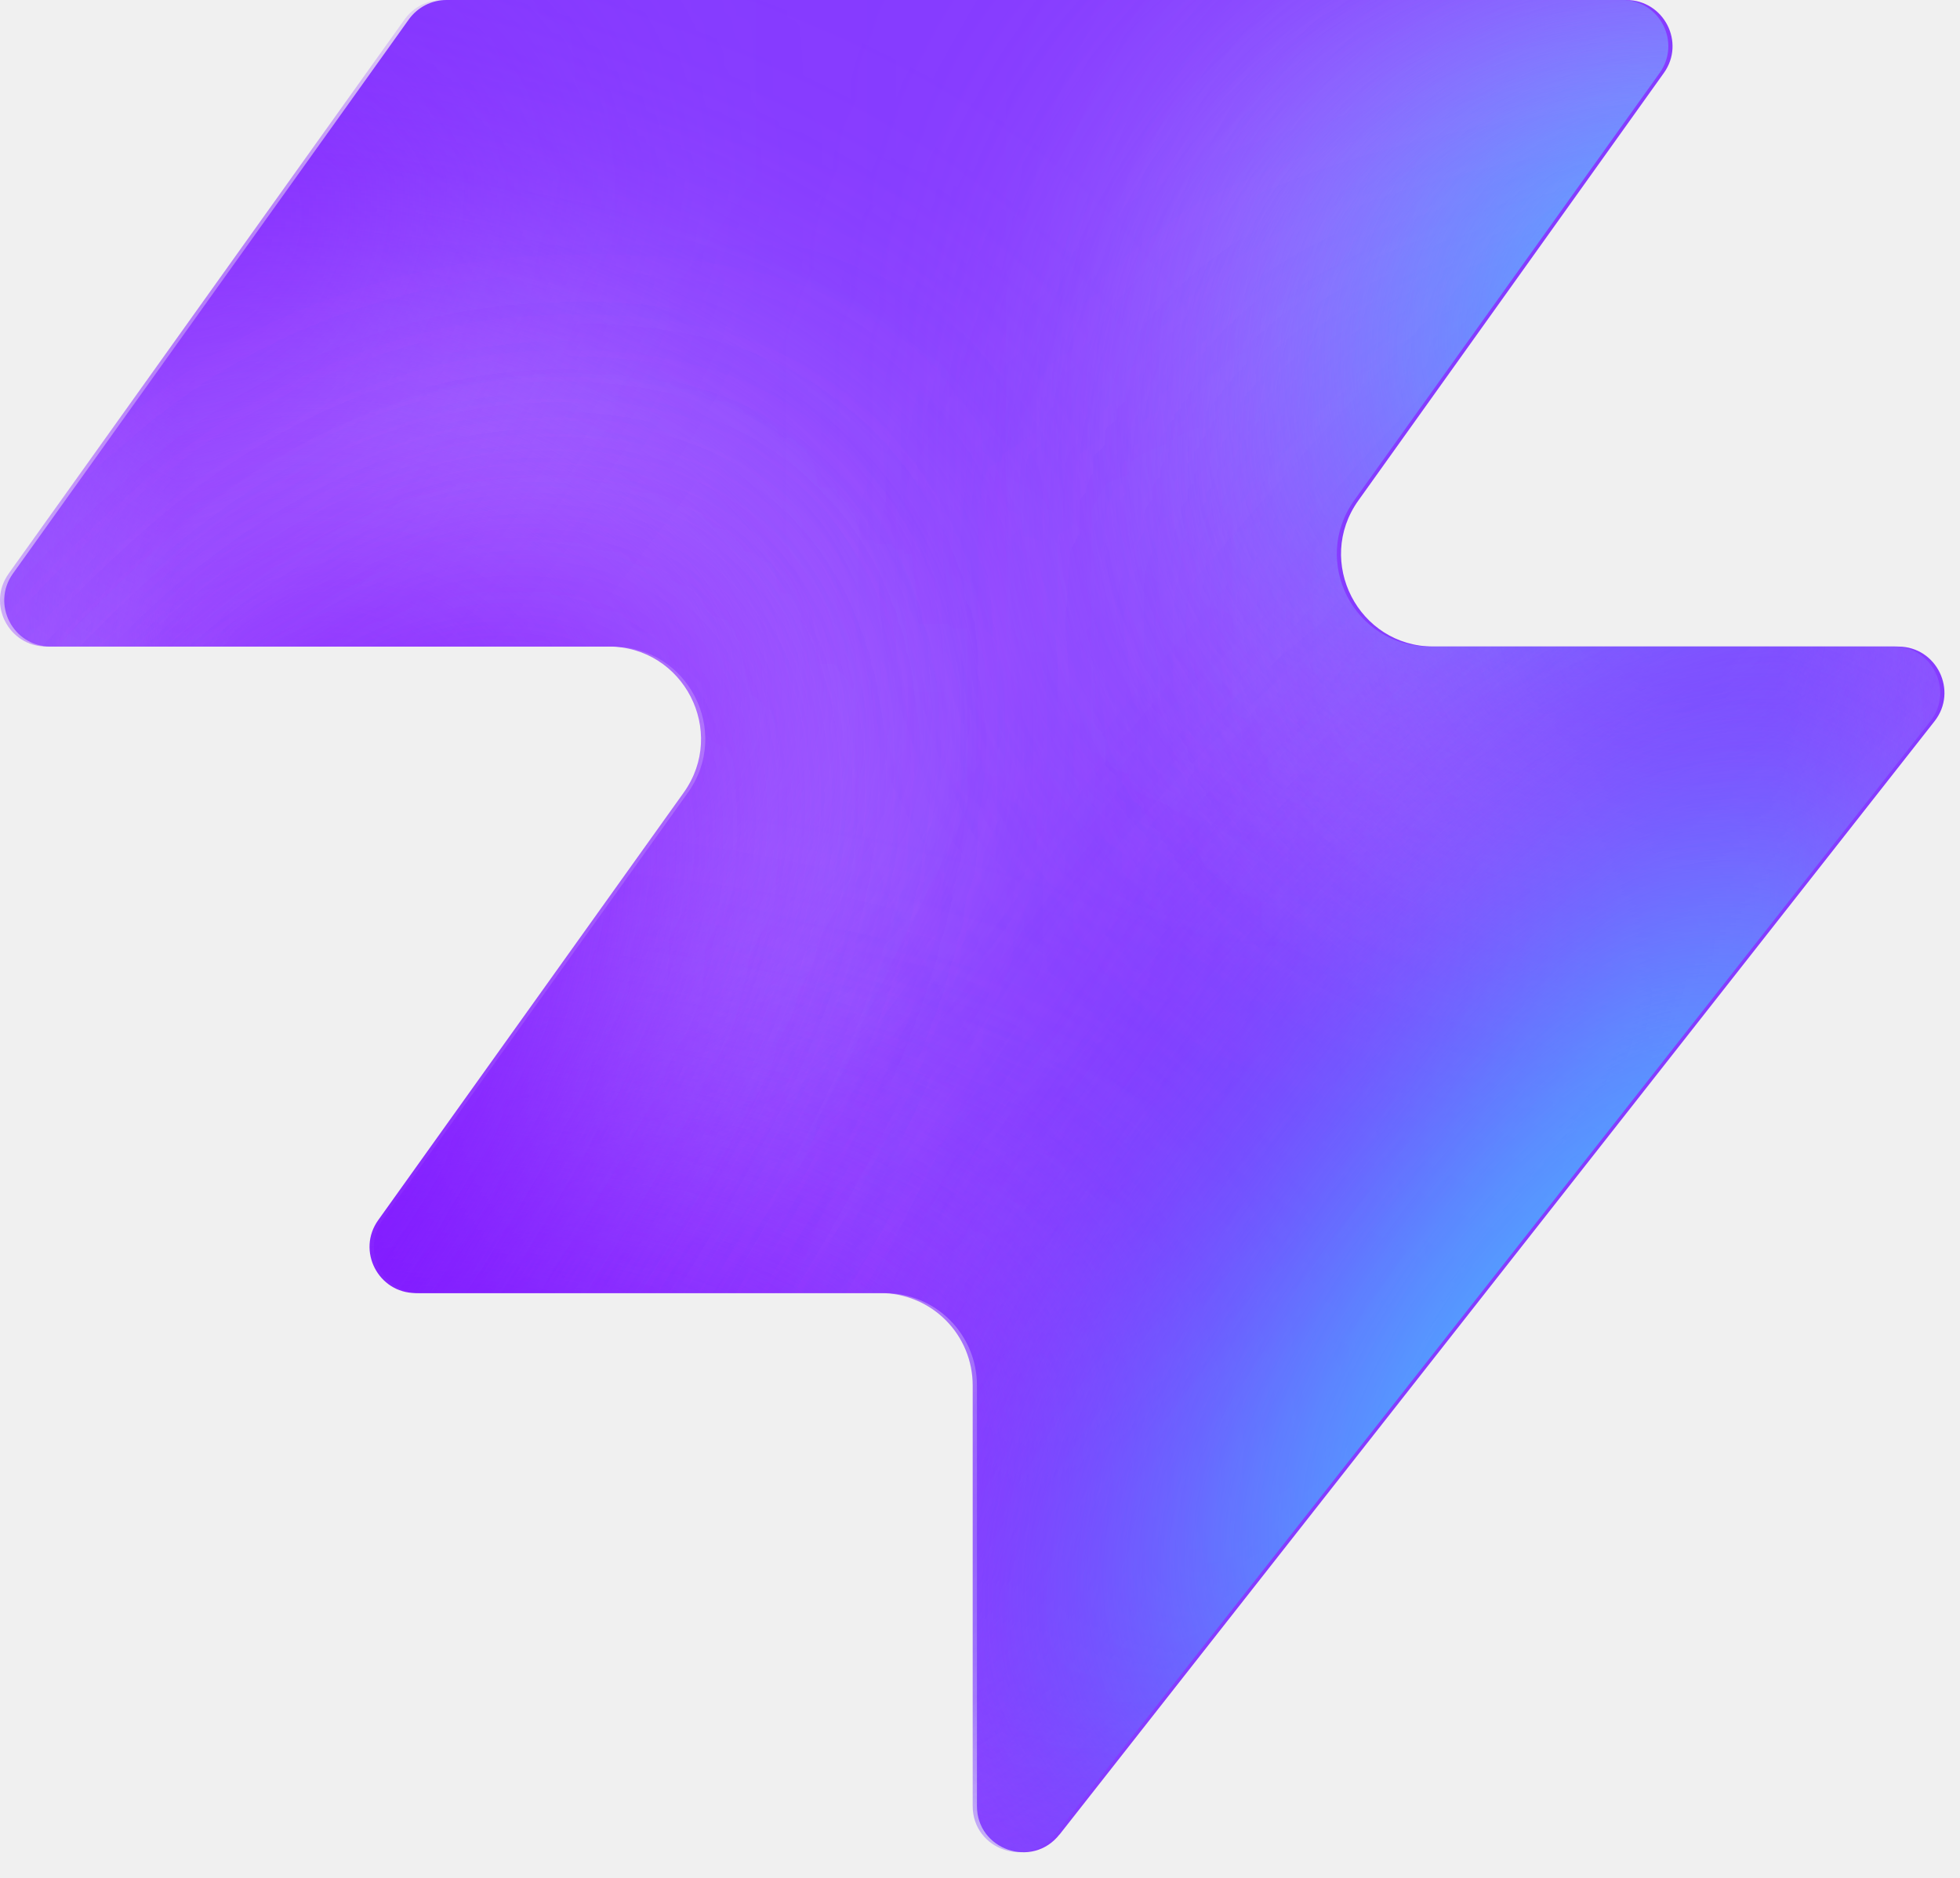
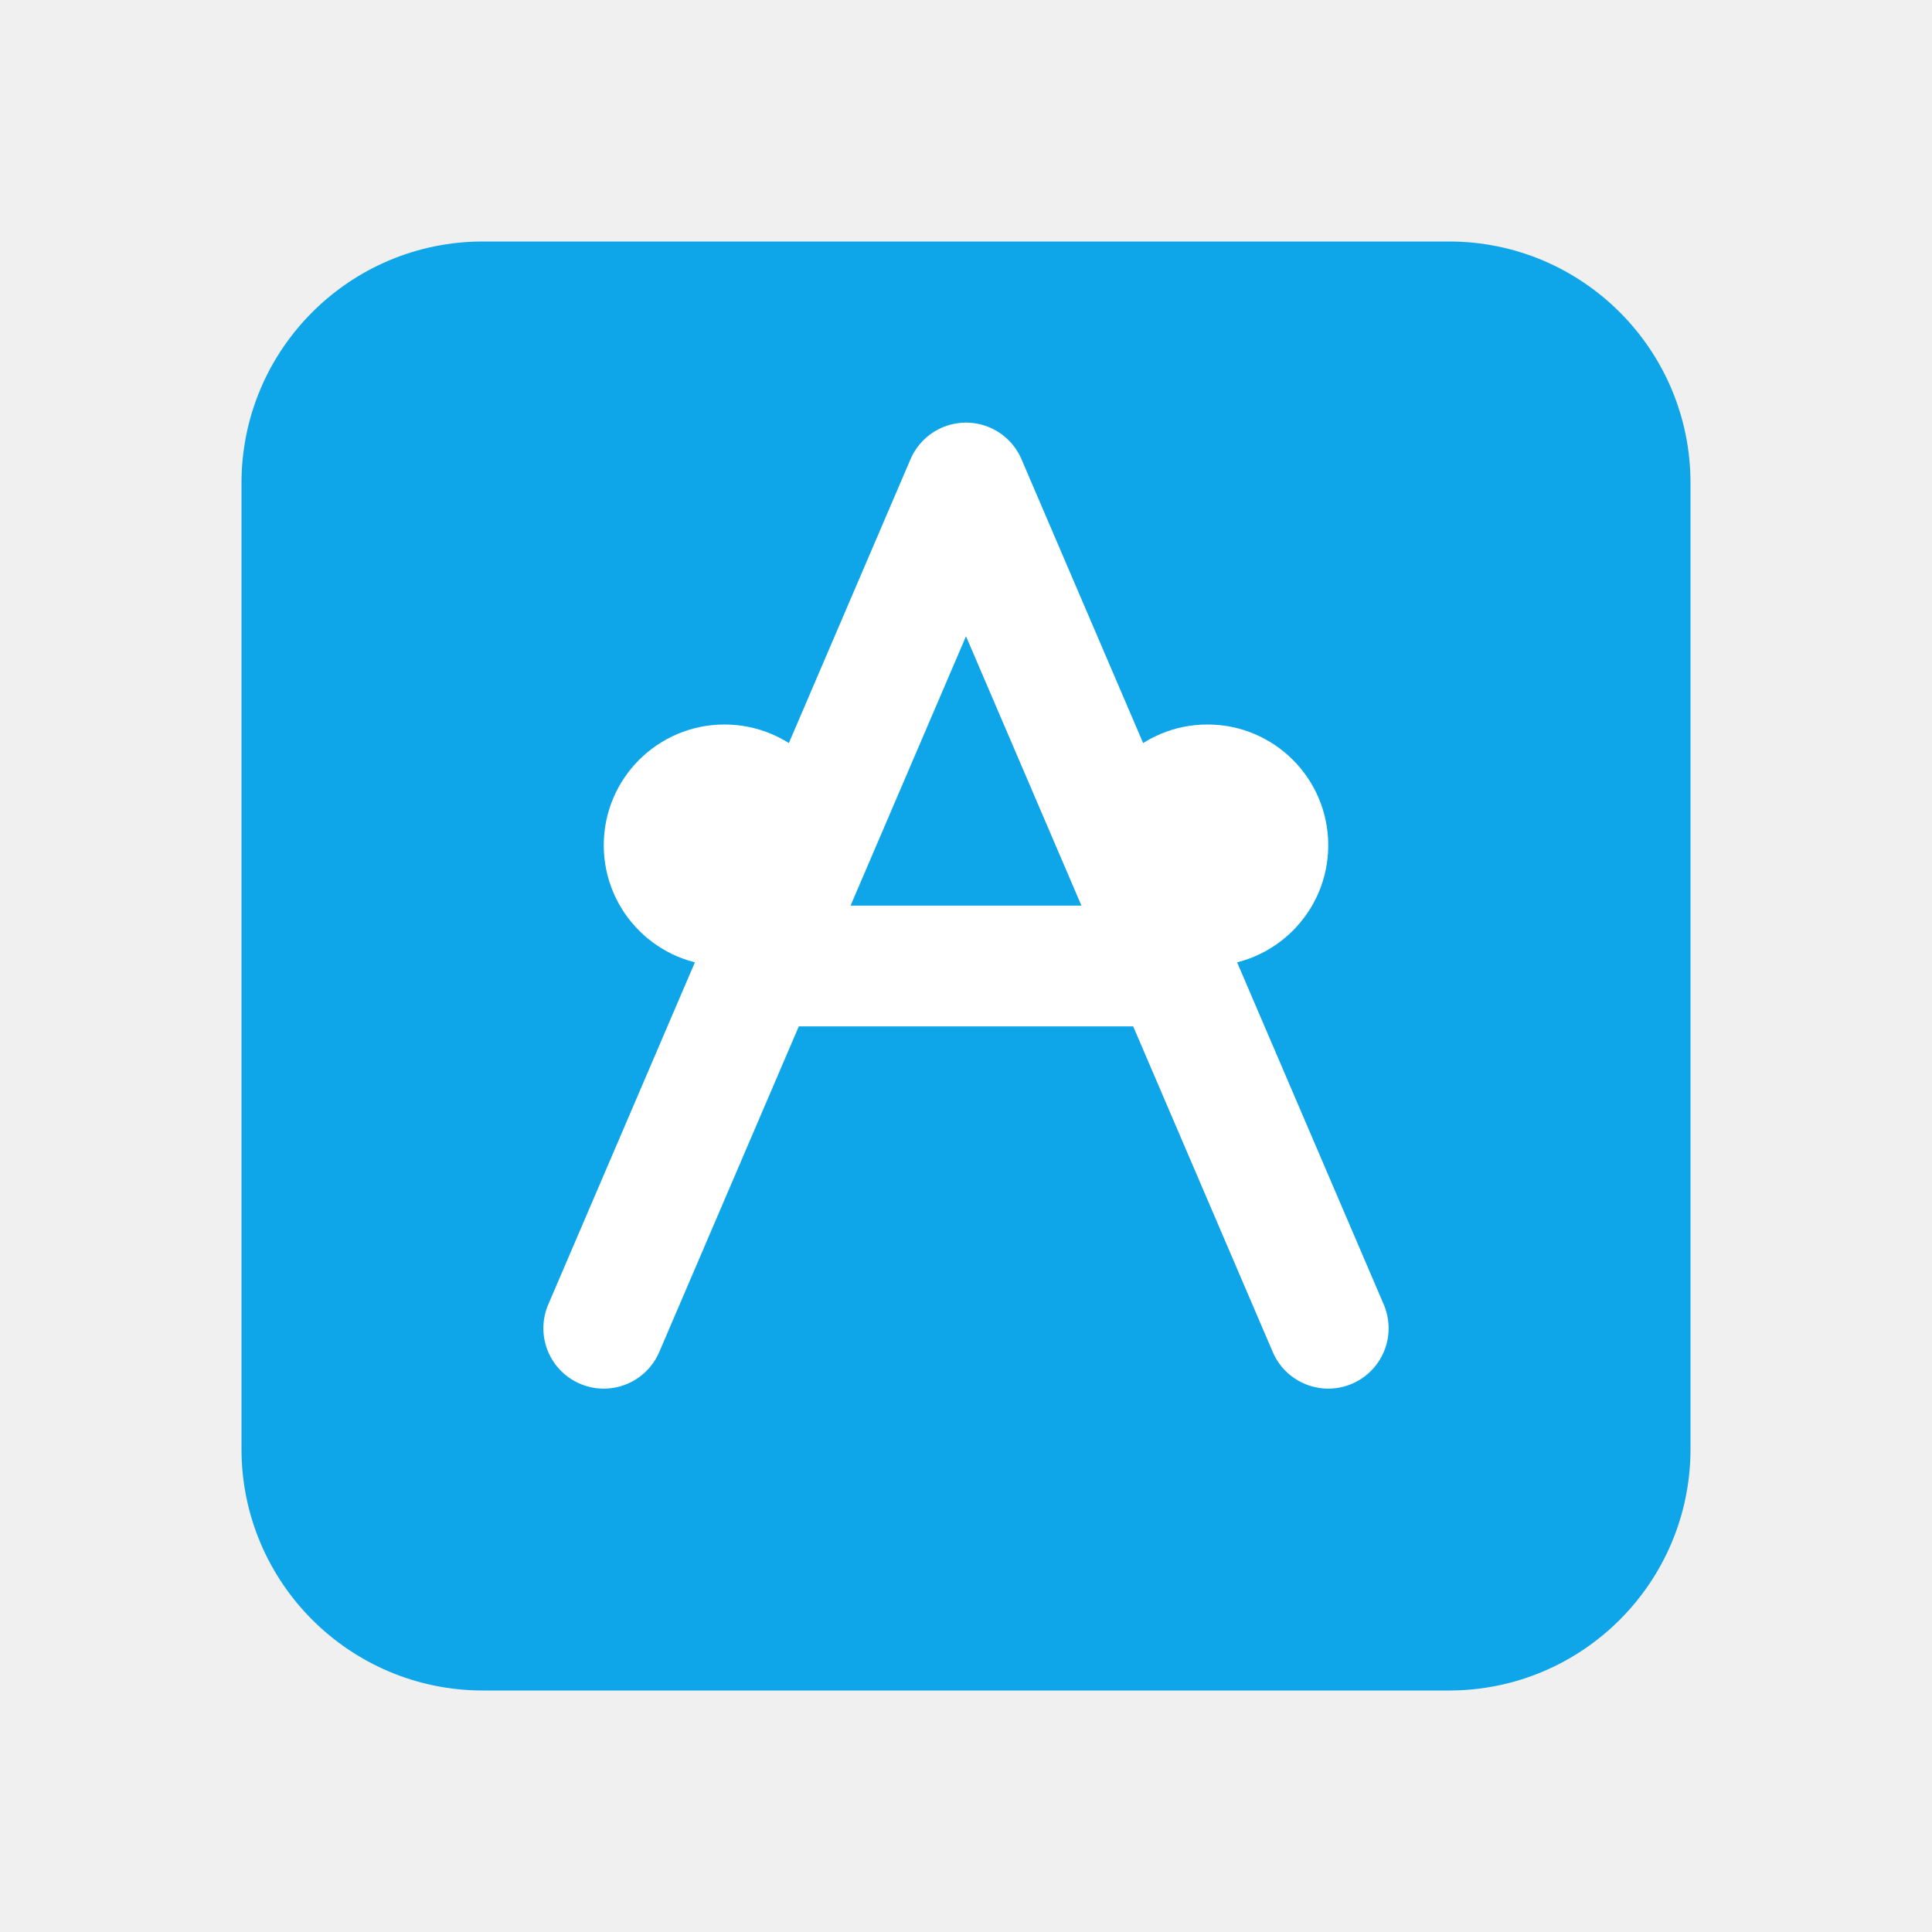
- <svg xmlns="http://www.w3.org/2000/svg" width="48" height="46" fill="none" viewBox="0 0 48 46">
-   <path fill="#863bff" d="M25.946 44.938c-.664.845-2.021.375-2.021-.698V33.937a2.26 2.26 0 0 0-2.262-2.262H10.287c-.92 0-1.456-1.04-.92-1.788l7.48-10.471c1.07-1.497 0-3.578-1.842-3.578H1.237c-.92 0-1.456-1.04-.92-1.788L10.013.474c.214-.297.556-.474.92-.474h28.894c.92 0 1.456 1.04.92 1.788l-7.48 10.471c-1.07 1.498 0 3.579 1.842 3.579h11.377c.943 0 1.473 1.088.89 1.83L25.947 44.94z" style="fill:#863bff;fill:color(display-p3 .525 .23 1);fill-opacity:1" />
-   <mask id="a" width="48" height="46" x="0" y="0" maskUnits="userSpaceOnUse" style="mask-type:alpha">
-     <path fill="#000" d="M25.842 44.938c-.664.844-2.021.375-2.021-.698V33.937a2.26 2.26 0 0 0-2.262-2.262H10.183c-.92 0-1.456-1.04-.92-1.788l7.48-10.471c1.07-1.498 0-3.579-1.842-3.579H1.133c-.92 0-1.456-1.04-.92-1.787L9.91.473c.214-.297.556-.474.92-.474h28.894c.92 0 1.456 1.04.92 1.788l-7.48 10.471c-1.07 1.498 0 3.578 1.842 3.578h11.377c.943 0 1.473 1.088.89 1.832L25.843 44.94z" style="fill:#000;fill-opacity:1" />
-   </mask>
-   <g mask="url(#a)">
-     <g filter="url(#b)">
-       <ellipse cx="5.508" cy="14.704" fill="#ede6ff" rx="5.508" ry="14.704" style="fill:#ede6ff;fill:color(display-p3 .927 .903 1);fill-opacity:1" transform="matrix(.00324 1 1 -.00324 -4.47 31.516)" />
-     </g>
-     <g filter="url(#c)">
-       <ellipse cx="10.399" cy="29.851" fill="#ede6ff" rx="10.399" ry="29.851" style="fill:#ede6ff;fill:color(display-p3 .927 .903 1);fill-opacity:1" transform="matrix(.00324 1 1 -.00324 -39.328 7.883)" />
-     </g>
-     <g filter="url(#d)">
-       <ellipse cx="5.508" cy="30.487" fill="#7e14ff" rx="5.508" ry="30.487" style="fill:#7e14ff;fill:color(display-p3 .492 .077 1);fill-opacity:1" transform="rotate(89.814 -25.913 -14.639)scale(1 -1)" />
-     </g>
-     <g filter="url(#e)">
-       <ellipse cx="5.508" cy="30.599" fill="#7e14ff" rx="5.508" ry="30.599" style="fill:#7e14ff;fill:color(display-p3 .492 .077 1);fill-opacity:1" transform="rotate(89.814 -32.644 -3.334)scale(1 -1)" />
-     </g>
-     <g filter="url(#f)">
-       <ellipse cx="5.508" cy="30.599" fill="#7e14ff" rx="5.508" ry="30.599" style="fill:#7e14ff;fill:color(display-p3 .492 .077 1);fill-opacity:1" transform="matrix(.00324 1 1 -.00324 -34.34 30.47)" />
-     </g>
-     <g filter="url(#g)">
-       <ellipse cx="14.072" cy="22.078" fill="#ede6ff" rx="14.072" ry="22.078" style="fill:#ede6ff;fill:color(display-p3 .927 .903 1);fill-opacity:1" transform="rotate(93.35 24.506 48.493)scale(-1 1)" />
-     </g>
-     <g filter="url(#h)">
-       <ellipse cx="3.47" cy="21.501" fill="#7e14ff" rx="3.47" ry="21.501" style="fill:#7e14ff;fill:color(display-p3 .492 .077 1);fill-opacity:1" transform="rotate(89.009 28.708 47.59)scale(-1 1)" />
-     </g>
-     <g filter="url(#i)">
-       <ellipse cx="3.47" cy="21.501" fill="#7e14ff" rx="3.47" ry="21.501" style="fill:#7e14ff;fill:color(display-p3 .492 .077 1);fill-opacity:1" transform="rotate(89.009 28.708 47.59)scale(-1 1)" />
-     </g>
-     <g filter="url(#j)">
-       <ellipse cx=".387" cy="8.972" fill="#7e14ff" rx="4.407" ry="29.108" style="fill:#7e14ff;fill:color(display-p3 .492 .077 1);fill-opacity:1" transform="rotate(39.51 .387 8.972)" />
-     </g>
-     <g filter="url(#k)">
-       <ellipse cx="47.523" cy="-6.092" fill="#7e14ff" rx="4.407" ry="29.108" style="fill:#7e14ff;fill:color(display-p3 .492 .077 1);fill-opacity:1" transform="rotate(37.892 47.523 -6.092)" />
-     </g>
-     <g filter="url(#l)">
-       <ellipse cx="41.412" cy="6.333" fill="#47bfff" rx="5.971" ry="9.665" style="fill:#47bfff;fill:color(display-p3 .28 .748 1);fill-opacity:1" transform="rotate(37.892 41.412 6.333)" />
-     </g>
-     <g filter="url(#m)">
-       <ellipse cx="-1.879" cy="38.332" fill="#7e14ff" rx="4.407" ry="29.108" style="fill:#7e14ff;fill:color(display-p3 .492 .077 1);fill-opacity:1" transform="rotate(37.892 -1.88 38.332)" />
-     </g>
-     <g filter="url(#n)">
-       <ellipse cx="-1.879" cy="38.332" fill="#7e14ff" rx="4.407" ry="29.108" style="fill:#7e14ff;fill:color(display-p3 .492 .077 1);fill-opacity:1" transform="rotate(37.892 -1.88 38.332)" />
-     </g>
-     <g filter="url(#o)">
-       <ellipse cx="35.651" cy="29.907" fill="#7e14ff" rx="4.407" ry="29.108" style="fill:#7e14ff;fill:color(display-p3 .492 .077 1);fill-opacity:1" transform="rotate(37.892 35.651 29.907)" />
-     </g>
-     <g filter="url(#p)">
-       <ellipse cx="38.418" cy="32.4" fill="#47bfff" rx="5.971" ry="15.297" style="fill:#47bfff;fill:color(display-p3 .28 .748 1);fill-opacity:1" transform="rotate(37.892 38.418 32.4)" />
-     </g>
-   </g>
-   <defs>
-     <filter id="b" width="60.045" height="41.654" x="-19.77" y="16.149" color-interpolation-filters="sRGB" filterUnits="userSpaceOnUse">
-       <feFlood flood-opacity="0" result="BackgroundImageFix" />
-       <feBlend in="SourceGraphic" in2="BackgroundImageFix" result="shape" />
-       <feGaussianBlur result="effect1_foregroundBlur_2002_17158" stdDeviation="7.659" />
-     </filter>
-     <filter id="c" width="90.34" height="51.437" x="-54.613" y="-7.533" color-interpolation-filters="sRGB" filterUnits="userSpaceOnUse">
-       <feFlood flood-opacity="0" result="BackgroundImageFix" />
-       <feBlend in="SourceGraphic" in2="BackgroundImageFix" result="shape" />
-       <feGaussianBlur result="effect1_foregroundBlur_2002_17158" stdDeviation="7.659" />
-     </filter>
-     <filter id="d" width="79.355" height="29.4" x="-49.64" y="2.03" color-interpolation-filters="sRGB" filterUnits="userSpaceOnUse">
-       <feFlood flood-opacity="0" result="BackgroundImageFix" />
-       <feBlend in="SourceGraphic" in2="BackgroundImageFix" result="shape" />
-       <feGaussianBlur result="effect1_foregroundBlur_2002_17158" stdDeviation="4.596" />
-     </filter>
-     <filter id="e" width="79.579" height="29.4" x="-45.045" y="20.029" color-interpolation-filters="sRGB" filterUnits="userSpaceOnUse">
-       <feFlood flood-opacity="0" result="BackgroundImageFix" />
-       <feBlend in="SourceGraphic" in2="BackgroundImageFix" result="shape" />
-       <feGaussianBlur result="effect1_foregroundBlur_2002_17158" stdDeviation="4.596" />
-     </filter>
-     <filter id="f" width="79.579" height="29.4" x="-43.513" y="21.178" color-interpolation-filters="sRGB" filterUnits="userSpaceOnUse">
-       <feFlood flood-opacity="0" result="BackgroundImageFix" />
-       <feBlend in="SourceGraphic" in2="BackgroundImageFix" result="shape" />
-       <feGaussianBlur result="effect1_foregroundBlur_2002_17158" stdDeviation="4.596" />
-     </filter>
-     <filter id="g" width="74.749" height="58.852" x="15.756" y="-17.901" color-interpolation-filters="sRGB" filterUnits="userSpaceOnUse">
-       <feFlood flood-opacity="0" result="BackgroundImageFix" />
-       <feBlend in="SourceGraphic" in2="BackgroundImageFix" result="shape" />
-       <feGaussianBlur result="effect1_foregroundBlur_2002_17158" stdDeviation="7.659" />
-     </filter>
-     <filter id="h" width="61.377" height="25.362" x="23.548" y="2.284" color-interpolation-filters="sRGB" filterUnits="userSpaceOnUse">
-       <feFlood flood-opacity="0" result="BackgroundImageFix" />
-       <feBlend in="SourceGraphic" in2="BackgroundImageFix" result="shape" />
-       <feGaussianBlur result="effect1_foregroundBlur_2002_17158" stdDeviation="4.596" />
-     </filter>
-     <filter id="i" width="61.377" height="25.362" x="23.548" y="2.284" color-interpolation-filters="sRGB" filterUnits="userSpaceOnUse">
-       <feFlood flood-opacity="0" result="BackgroundImageFix" />
-       <feBlend in="SourceGraphic" in2="BackgroundImageFix" result="shape" />
-       <feGaussianBlur result="effect1_foregroundBlur_2002_17158" stdDeviation="4.596" />
-     </filter>
-     <filter id="j" width="56.045" height="63.649" x="-27.636" y="-22.853" color-interpolation-filters="sRGB" filterUnits="userSpaceOnUse">
-       <feFlood flood-opacity="0" result="BackgroundImageFix" />
-       <feBlend in="SourceGraphic" in2="BackgroundImageFix" result="shape" />
-       <feGaussianBlur result="effect1_foregroundBlur_2002_17158" stdDeviation="4.596" />
-     </filter>
-     <filter id="k" width="54.814" height="64.646" x="20.116" y="-38.415" color-interpolation-filters="sRGB" filterUnits="userSpaceOnUse">
-       <feFlood flood-opacity="0" result="BackgroundImageFix" />
-       <feBlend in="SourceGraphic" in2="BackgroundImageFix" result="shape" />
-       <feGaussianBlur result="effect1_foregroundBlur_2002_17158" stdDeviation="4.596" />
-     </filter>
-     <filter id="l" width="33.541" height="35.313" x="24.641" y="-11.323" color-interpolation-filters="sRGB" filterUnits="userSpaceOnUse">
-       <feFlood flood-opacity="0" result="BackgroundImageFix" />
-       <feBlend in="SourceGraphic" in2="BackgroundImageFix" result="shape" />
-       <feGaussianBlur result="effect1_foregroundBlur_2002_17158" stdDeviation="4.596" />
-     </filter>
-     <filter id="m" width="54.814" height="64.646" x="-29.286" y="6.009" color-interpolation-filters="sRGB" filterUnits="userSpaceOnUse">
-       <feFlood flood-opacity="0" result="BackgroundImageFix" />
-       <feBlend in="SourceGraphic" in2="BackgroundImageFix" result="shape" />
-       <feGaussianBlur result="effect1_foregroundBlur_2002_17158" stdDeviation="4.596" />
-     </filter>
-     <filter id="n" width="54.814" height="64.646" x="-29.286" y="6.009" color-interpolation-filters="sRGB" filterUnits="userSpaceOnUse">
-       <feFlood flood-opacity="0" result="BackgroundImageFix" />
-       <feBlend in="SourceGraphic" in2="BackgroundImageFix" result="shape" />
-       <feGaussianBlur result="effect1_foregroundBlur_2002_17158" stdDeviation="4.596" />
-     </filter>
-     <filter id="o" width="54.814" height="64.646" x="8.244" y="-2.416" color-interpolation-filters="sRGB" filterUnits="userSpaceOnUse">
-       <feFlood flood-opacity="0" result="BackgroundImageFix" />
-       <feBlend in="SourceGraphic" in2="BackgroundImageFix" result="shape" />
-       <feGaussianBlur result="effect1_foregroundBlur_2002_17158" stdDeviation="4.596" />
-     </filter>
-     <filter id="p" width="39.409" height="43.623" x="18.713" y="10.588" color-interpolation-filters="sRGB" filterUnits="userSpaceOnUse">
-       <feFlood flood-opacity="0" result="BackgroundImageFix" />
-       <feBlend in="SourceGraphic" in2="BackgroundImageFix" result="shape" />
-       <feGaussianBlur result="effect1_foregroundBlur_2002_17158" stdDeviation="4.596" />
-     </filter>
-   </defs>
+ <svg xmlns="http://www.w3.org/2000/svg" width="64" height="64" viewBox="0 0 64 64">
+   <rect x="8" y="8" width="48" height="48" rx="8" fill="#0EA5E9" />
+   <path d="M20 44 L32 16 L44 44 M26 32 L38 32" stroke="white" stroke-width="4" fill="none" stroke-linecap="round" stroke-linejoin="round" />
+   <circle cx="24" cy="28" r="4" fill="white" />
+   <circle cx="40" cy="28" r="4" fill="white" />
</svg>
